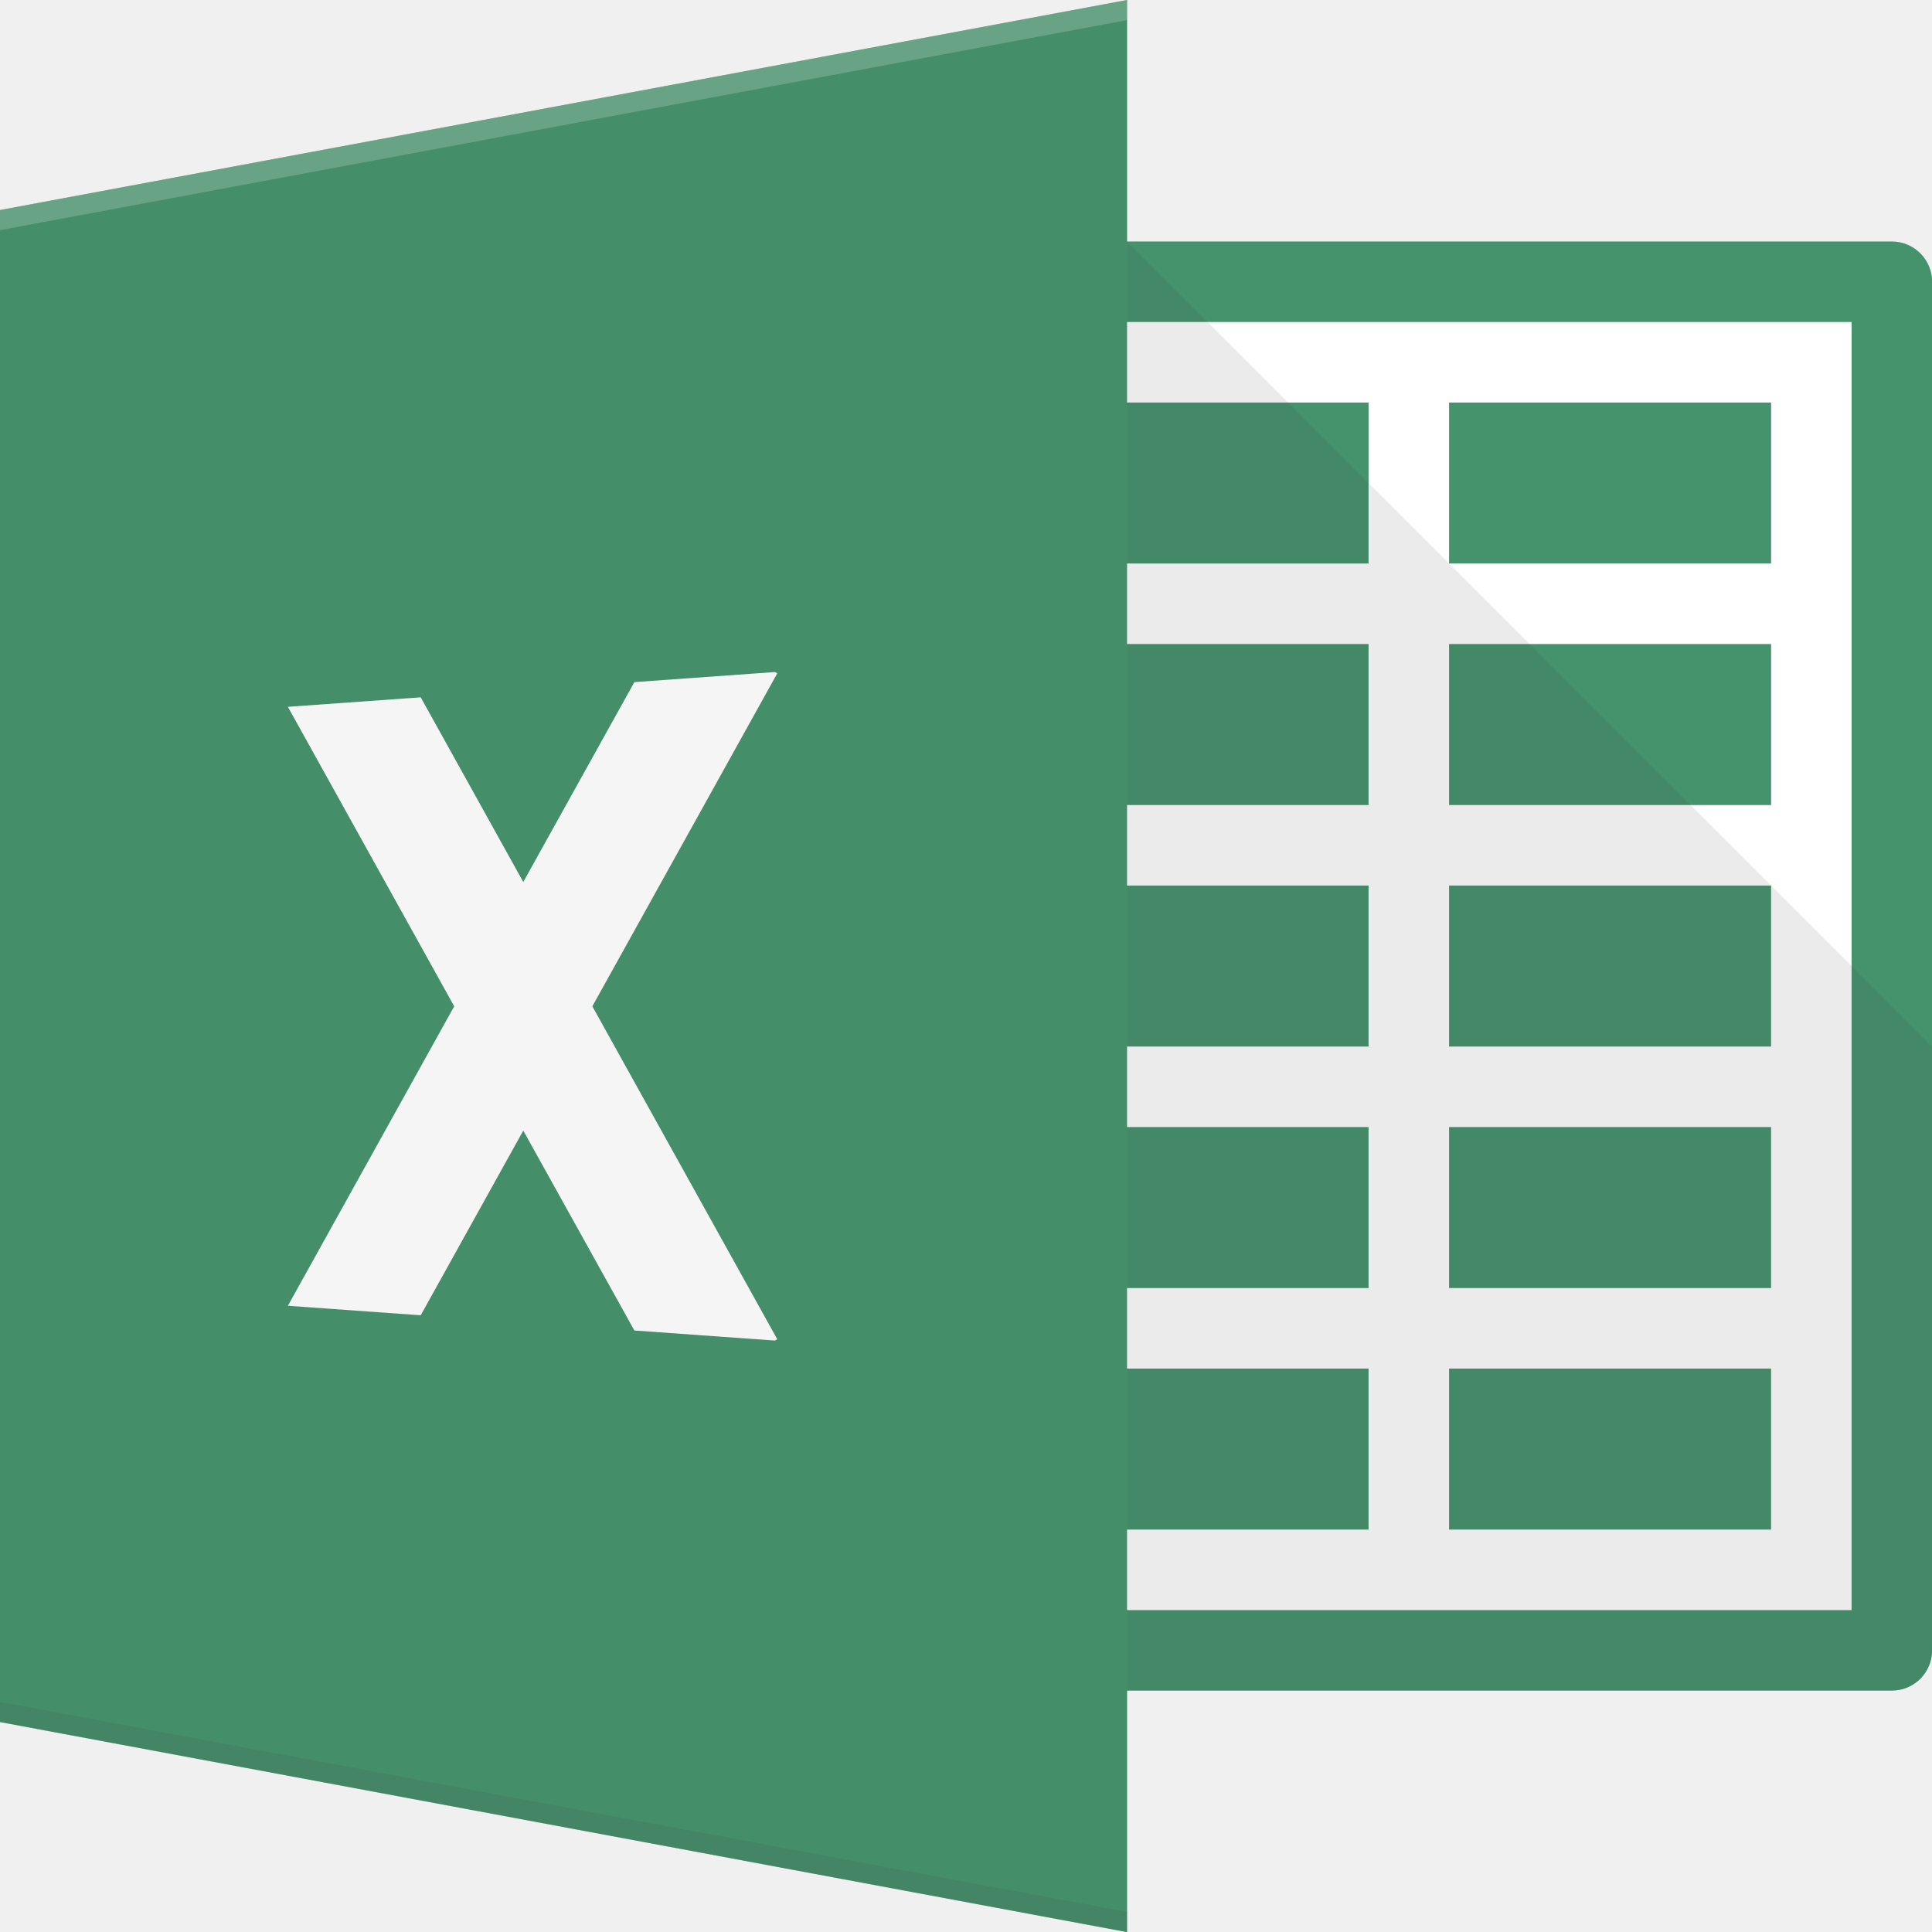
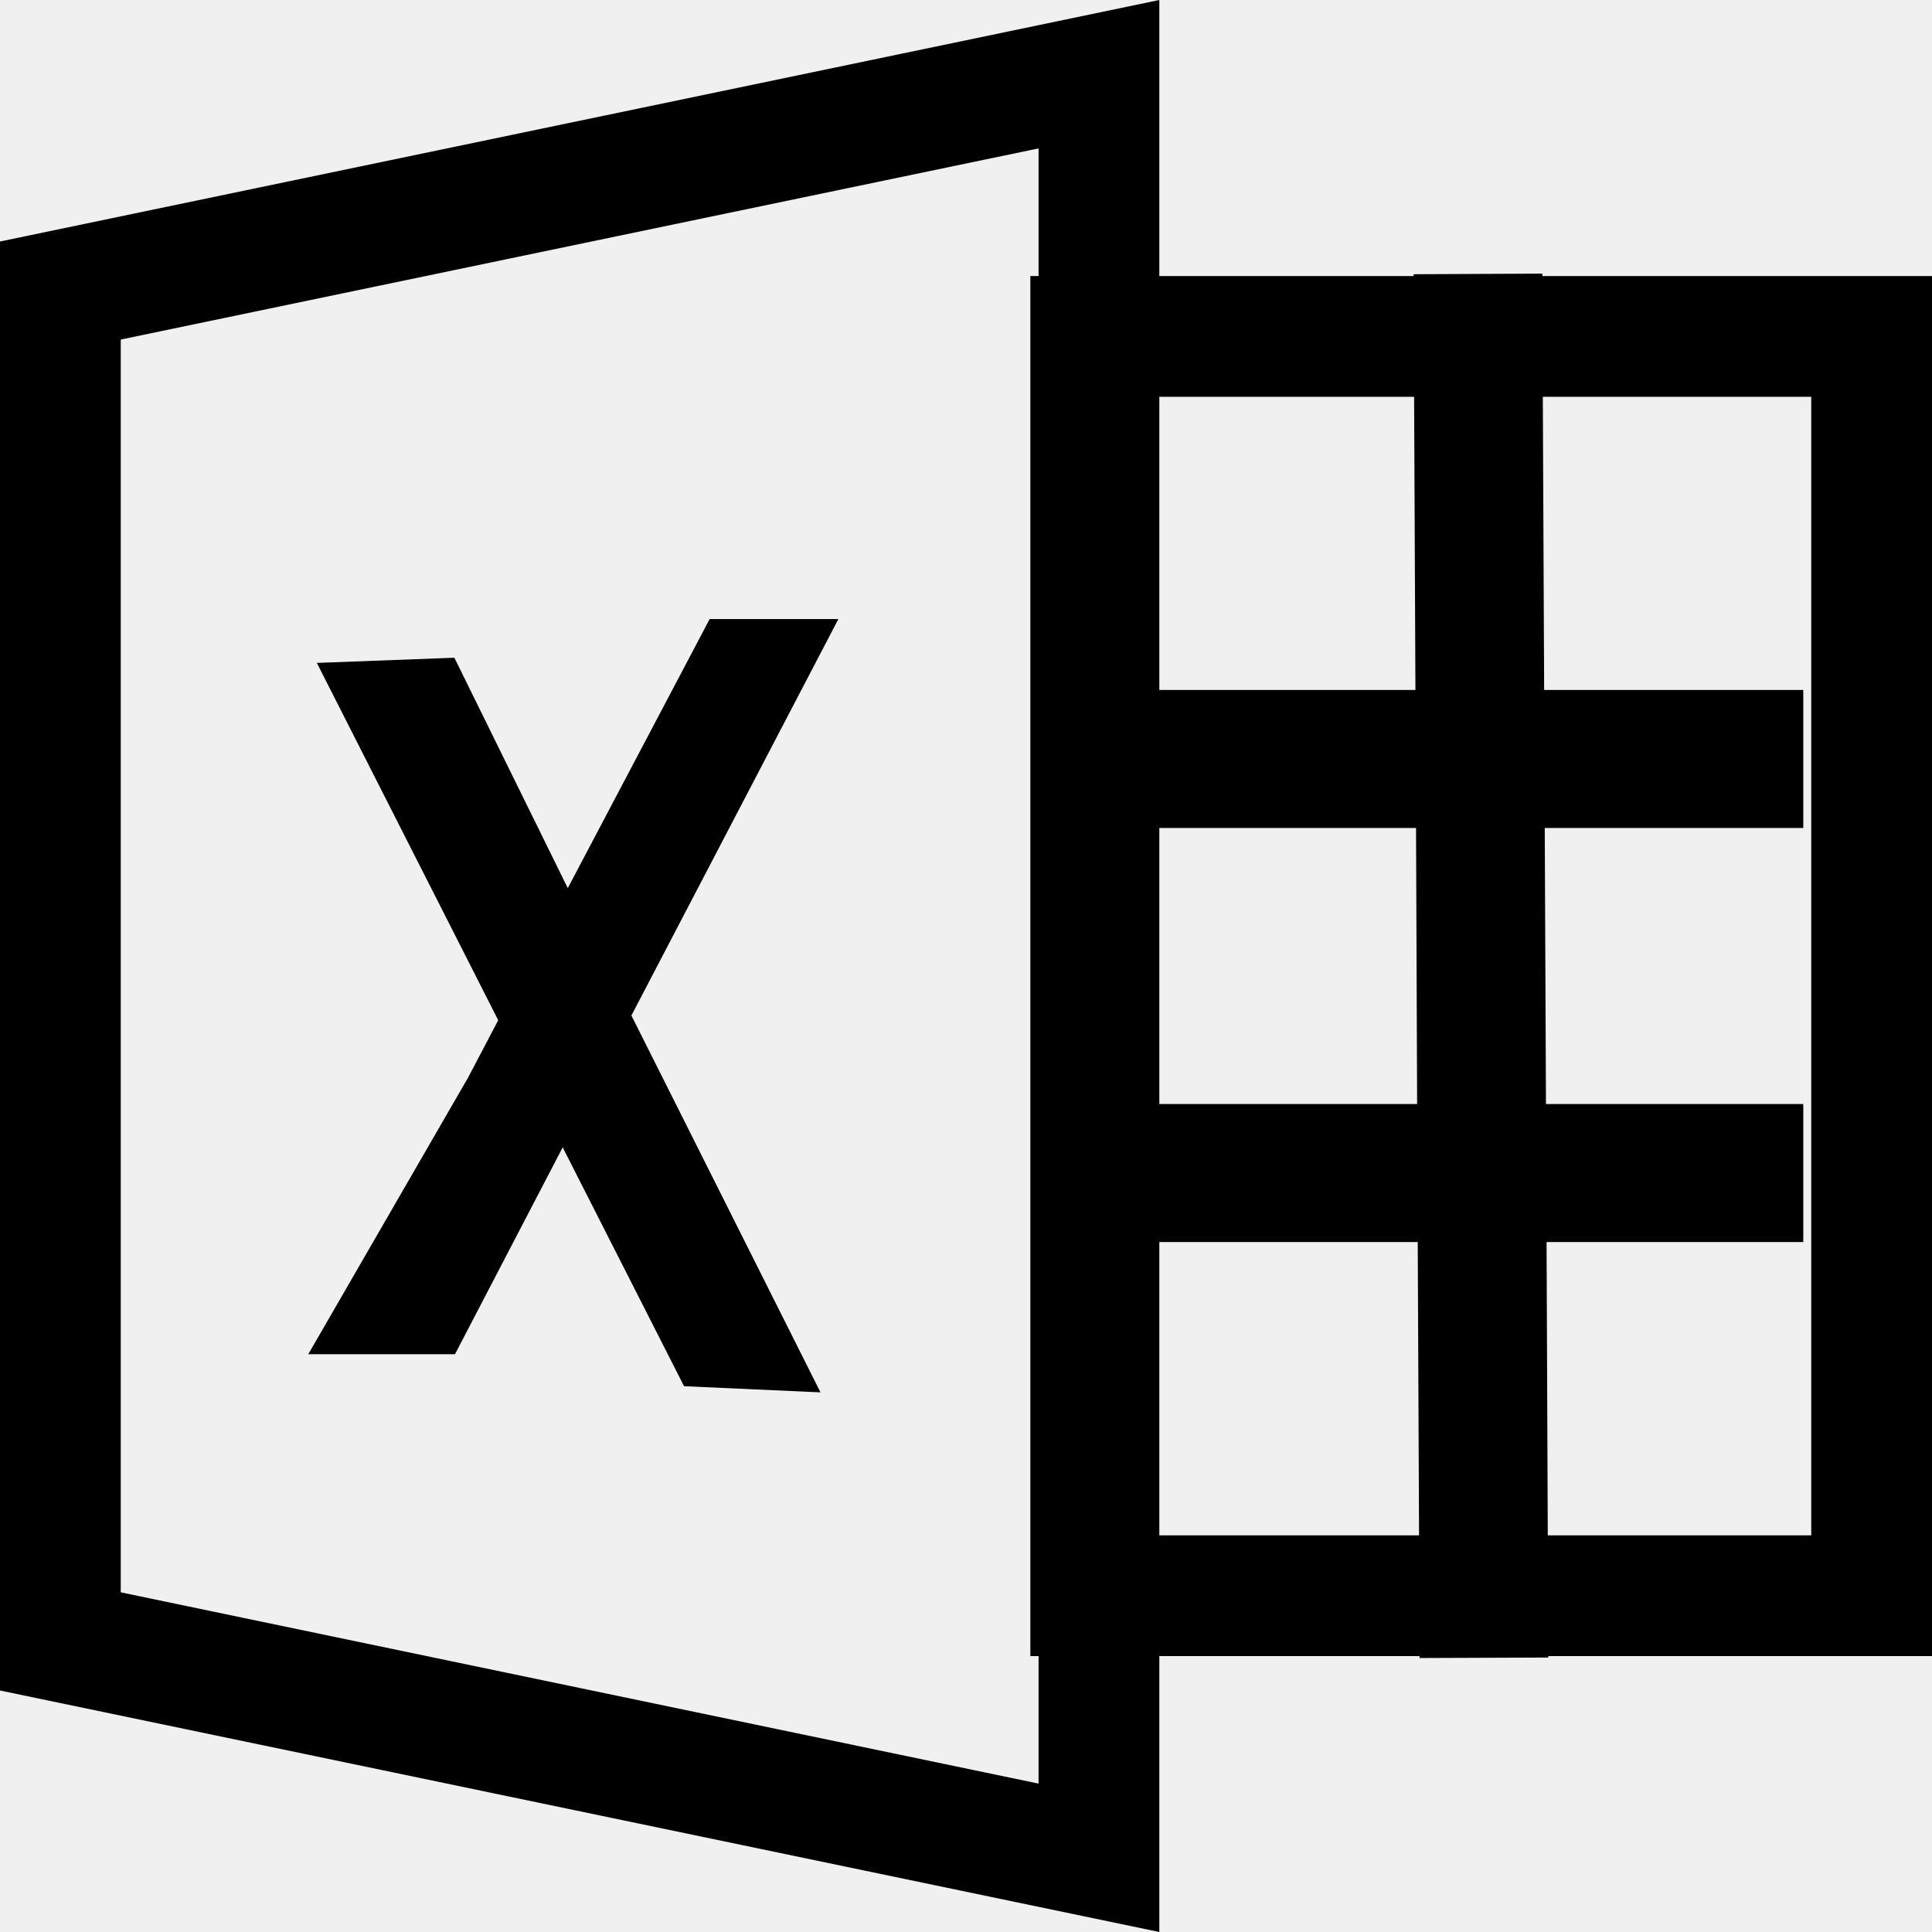
- <svg xmlns="http://www.w3.org/2000/svg" width="16" height="16" fill="black" class="bi bi-pencil-square" viewBox="0 0 16 16">
-   <g transform="scale(0.6667)">
-     <rect fill="#FFFFFF" height="17" width="11.5" x="12" y="3.5" />
-     <path d="M23.5,21h-10c-0.276,0-0.5-0.224-0.5-0.5s0.224-0.5,0.5-0.5H23V4h-9.5C13.224,4,13,3.776,13,3.5S13.224,3,13.5,3h10       C23.776,3,24,3.224,24,3.5v17C24,20.776,23.776,21,23.5,21z" fill="#177848" />
-     <polygon fill="#177848" points="14,0 0,2.609 0,21.391 14,24" />
-     <polygon fill="#FFFFFF" opacity="0.2" points="0,2.609 0,2.859 14,0.25 14,0" />
-     <rect fill="#177848" height="2" width="4" x="13" y="5" />
-     <rect fill="#177848" height="2" width="4" x="18" y="5" />
-     <rect fill="#177848" height="2" width="4" x="13" y="8" />
-     <rect fill="#177848" height="2" width="4" x="18" y="8" />
-     <rect fill="#177848" height="2" width="4" x="13" y="11" />
-     <rect fill="#177848" height="2" width="4" x="18" y="11" />
-     <rect fill="#177848" height="2" width="4" x="13" y="14" />
-     <rect fill="#177848" height="2" width="4" x="18" y="14" />
-     <rect fill="#177848" height="2" width="4" x="13" y="17" />
-     <rect fill="#177848" height="2" width="4" x="18" y="17" />
-     <polygon opacity="0.1" points="0,21.391 14,24 14,23.75 0,21.141" />
-     <path d="M23.5,21c0.276,0,0.5-0.224,0.5-0.5V13L14,3v18H23.5z" fill="black" opacity="0.1" />
-     <polygon fill="#FFFFFF" points="7.358,12.5 9.655,8.364 9.626,8.348 7.88,8.473 6.5,10.956 5.226,8.662 3.576,8.78        5.642,12.5 3.576,16.22 5.226,16.338 6.5,14.044 7.88,16.527 9.626,16.652 9.655,16.636" />
-     <path d="M14,0L0,2.609v18.783L14,24V0z" fill="black" opacity="0.05" />
-     <path d="M23.5,3H14V0L0,2.609v18.783L14,24v-3h9.5c0.276,0,0.5-0.224,0.5-0.5v-17C24,3.224,23.776,3,23.5,3z" fill="white" opacity="0.2" />
-   </g>
+ <svg xmlns="http://www.w3.org/2000/svg" width="16" height="16" fill="black" class="bi bi-caret-down-fill" viewBox="0 0 16 16">
+   <path d="M9.601 2.286H11.707V2.271L12.773 2.266V2.286H16V13.715H12.822V13.727L11.756 13.731V13.715H9.601V16L0 14V2L9.601 0V2.286ZM1 2.812V13.187L8.601 14.771V13.715H8.533V2.286H8.601V1.229L1 2.812ZM12.788 5.714H14.934V6.857H12.793L12.803 9.143H14.934V10.286H12.808L12.818 12.715H15V3.286H12.777L12.788 5.714ZM9.601 12.715H11.752L11.741 10.286H9.601V12.715ZM5.229 8.41L6.795 11.531L5.665 11.48L4.66 9.502L3.768 11.215H2.553L3.876 8.925L4.126 8.449L2.624 5.49L3.763 5.447L4.702 7.355L5.877 5.127H6.943L5.229 8.41ZM9.601 9.143H11.736L11.727 6.857H9.601V9.143ZM9.601 5.714H11.722L11.711 3.286H9.601V5.714Z" />
</svg>
